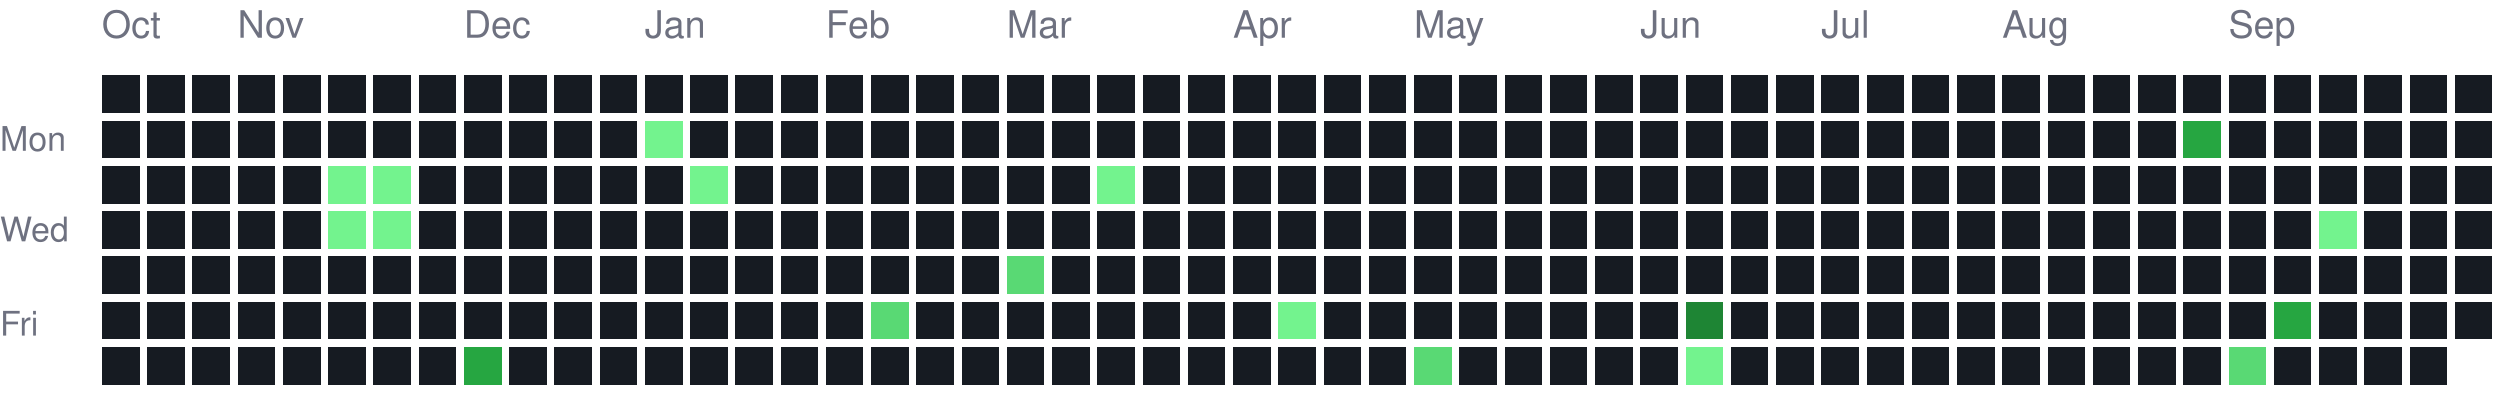
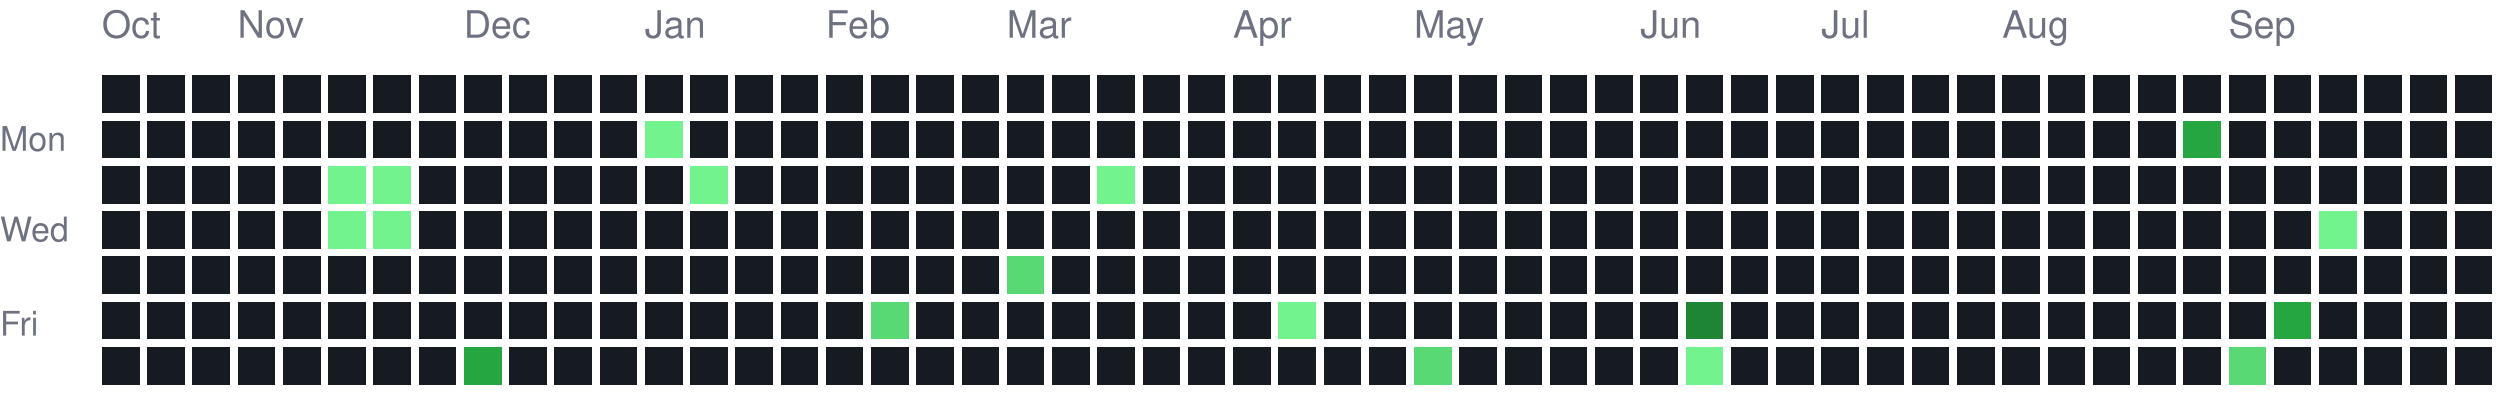
<svg xmlns="http://www.w3.org/2000/svg" version="1.1" width="663" height="104">
  <rect style="fill:#161b22;shape-rendering:crispedges;" data-score="0" data-date="2025-10-12" x="27" y="20" width="10" height="10" />
  <rect style="fill:#161b22;shape-rendering:crispedges;" data-score="0" data-date="2025-10-19" x="39" y="20" width="10" height="10" />
  <rect style="fill:#161b22;shape-rendering:crispedges;" data-score="0" data-date="2025-10-26" x="51" y="20" width="10" height="10" />
  <rect style="fill:#161b22;shape-rendering:crispedges;" data-score="0" data-date="2025-11-02" x="63" y="20" width="10" height="10" />
  <rect style="fill:#161b22;shape-rendering:crispedges;" data-score="0" data-date="2025-11-09" x="75" y="20" width="10" height="10" />
  <rect style="fill:#161b22;shape-rendering:crispedges;" data-score="0" data-date="2025-11-16" x="87" y="20" width="10" height="10" />
  <rect style="fill:#161b22;shape-rendering:crispedges;" data-score="0" data-date="2025-11-23" x="99" y="20" width="10" height="10" />
  <rect style="fill:#161b22;shape-rendering:crispedges;" data-score="0" data-date="2025-11-30" x="111" y="20" width="10" height="10" />
  <rect style="fill:#161b22;shape-rendering:crispedges;" data-score="0" data-date="2025-12-07" x="123" y="20" width="10" height="10" />
  <rect style="fill:#161b22;shape-rendering:crispedges;" data-score="0" data-date="2025-12-14" x="135" y="20" width="10" height="10" />
  <rect style="fill:#161b22;shape-rendering:crispedges;" data-score="0" data-date="2025-12-21" x="147" y="20" width="10" height="10" />
  <rect style="fill:#161b22;shape-rendering:crispedges;" data-score="0" data-date="2025-12-28" x="159" y="20" width="10" height="10" />
  <rect style="fill:#161b22;shape-rendering:crispedges;" data-score="0" data-date="2026-01-04" x="171" y="20" width="10" height="10" />
  <rect style="fill:#161b22;shape-rendering:crispedges;" data-score="0" data-date="2026-01-11" x="183" y="20" width="10" height="10" />
  <rect style="fill:#161b22;shape-rendering:crispedges;" data-score="0" data-date="2026-01-18" x="195" y="20" width="10" height="10" />
  <rect style="fill:#161b22;shape-rendering:crispedges;" data-score="0" data-date="2026-01-25" x="207" y="20" width="10" height="10" />
  <rect style="fill:#161b22;shape-rendering:crispedges;" data-score="0" data-date="2026-02-01" x="219" y="20" width="10" height="10" />
  <rect style="fill:#161b22;shape-rendering:crispedges;" data-score="0" data-date="2026-02-08" x="231" y="20" width="10" height="10" />
  <rect style="fill:#161b22;shape-rendering:crispedges;" data-score="0" data-date="2026-02-15" x="243" y="20" width="10" height="10" />
  <rect style="fill:#161b22;shape-rendering:crispedges;" data-score="0" data-date="2026-02-22" x="255" y="20" width="10" height="10" />
  <rect style="fill:#161b22;shape-rendering:crispedges;" data-score="0" data-date="2026-03-01" x="267" y="20" width="10" height="10" />
  <rect style="fill:#161b22;shape-rendering:crispedges;" data-score="0" data-date="2026-03-08" x="279" y="20" width="10" height="10" />
  <rect style="fill:#161b22;shape-rendering:crispedges;" data-score="0" data-date="2026-03-15" x="291" y="20" width="10" height="10" />
  <rect style="fill:#161b22;shape-rendering:crispedges;" data-score="0" data-date="2026-03-22" x="303" y="20" width="10" height="10" />
  <rect style="fill:#161b22;shape-rendering:crispedges;" data-score="0" data-date="2026-03-29" x="315" y="20" width="10" height="10" />
  <rect style="fill:#161b22;shape-rendering:crispedges;" data-score="0" data-date="2026-04-05" x="327" y="20" width="10" height="10" />
  <rect style="fill:#161b22;shape-rendering:crispedges;" data-score="0" data-date="2026-04-12" x="339" y="20" width="10" height="10" />
  <rect style="fill:#161b22;shape-rendering:crispedges;" data-score="0" data-date="2026-04-19" x="351" y="20" width="10" height="10" />
  <rect style="fill:#161b22;shape-rendering:crispedges;" data-score="0" data-date="2026-04-26" x="363" y="20" width="10" height="10" />
  <rect style="fill:#161b22;shape-rendering:crispedges;" data-score="0" data-date="2026-05-03" x="375" y="20" width="10" height="10" />
  <rect style="fill:#161b22;shape-rendering:crispedges;" data-score="0" data-date="2026-05-10" x="387" y="20" width="10" height="10" />
  <rect style="fill:#161b22;shape-rendering:crispedges;" data-score="0" data-date="2026-05-17" x="399" y="20" width="10" height="10" />
  <rect style="fill:#161b22;shape-rendering:crispedges;" data-score="0" data-date="2026-05-24" x="411" y="20" width="10" height="10" />
  <rect style="fill:#161b22;shape-rendering:crispedges;" data-score="0" data-date="2026-05-31" x="423" y="20" width="10" height="10" />
  <rect style="fill:#161b22;shape-rendering:crispedges;" data-score="0" data-date="2026-06-07" x="435" y="20" width="10" height="10" />
  <rect style="fill:#161b22;shape-rendering:crispedges;" data-score="0" data-date="2026-06-14" x="447" y="20" width="10" height="10" />
  <rect style="fill:#161b22;shape-rendering:crispedges;" data-score="0" data-date="2026-06-21" x="459" y="20" width="10" height="10" />
  <rect style="fill:#161b22;shape-rendering:crispedges;" data-score="0" data-date="2026-06-28" x="471" y="20" width="10" height="10" />
  <rect style="fill:#161b22;shape-rendering:crispedges;" data-score="0" data-date="2026-07-05" x="483" y="20" width="10" height="10" />
  <rect style="fill:#161b22;shape-rendering:crispedges;" data-score="0" data-date="2026-07-12" x="495" y="20" width="10" height="10" />
  <rect style="fill:#161b22;shape-rendering:crispedges;" data-score="0" data-date="2026-07-19" x="507" y="20" width="10" height="10" />
  <rect style="fill:#161b22;shape-rendering:crispedges;" data-score="0" data-date="2026-07-26" x="519" y="20" width="10" height="10" />
  <rect style="fill:#161b22;shape-rendering:crispedges;" data-score="0" data-date="2026-08-02" x="531" y="20" width="10" height="10" />
  <rect style="fill:#161b22;shape-rendering:crispedges;" data-score="0" data-date="2026-08-09" x="543" y="20" width="10" height="10" />
  <rect style="fill:#161b22;shape-rendering:crispedges;" data-score="0" data-date="2026-08-16" x="555" y="20" width="10" height="10" />
  <rect style="fill:#161b22;shape-rendering:crispedges;" data-score="0" data-date="2026-08-23" x="567" y="20" width="10" height="10" />
  <rect style="fill:#161b22;shape-rendering:crispedges;" data-score="0" data-date="2026-08-30" x="579" y="20" width="10" height="10" />
  <rect style="fill:#161b22;shape-rendering:crispedges;" data-score="0" data-date="2026-09-06" x="591" y="20" width="10" height="10" />
  <rect style="fill:#161b22;shape-rendering:crispedges;" data-score="0" data-date="2026-09-13" x="603" y="20" width="10" height="10" />
  <rect style="fill:#161b22;shape-rendering:crispedges;" data-score="0" data-date="2026-09-20" x="615" y="20" width="10" height="10" />
  <rect style="fill:#161b22;shape-rendering:crispedges;" data-score="0" data-date="2026-09-27" x="627" y="20" width="10" height="10" />
  <rect style="fill:#161b22;shape-rendering:crispedges;" data-score="0" data-date="2026-10-04" x="639" y="20" width="10" height="10" />
  <rect style="fill:#161b22;shape-rendering:crispedges;" data-score="0" data-date="2026-10-11" x="651" y="20" width="10" height="10" />
  <rect style="fill:#161b22;shape-rendering:crispedges;" data-score="0" data-date="2025-10-13" x="27" y="32" width="10" height="10" />
  <rect style="fill:#161b22;shape-rendering:crispedges;" data-score="0" data-date="2025-10-20" x="39" y="32" width="10" height="10" />
  <rect style="fill:#161b22;shape-rendering:crispedges;" data-score="0" data-date="2025-10-27" x="51" y="32" width="10" height="10" />
  <rect style="fill:#161b22;shape-rendering:crispedges;" data-score="0" data-date="2025-11-03" x="63" y="32" width="10" height="10" />
  <rect style="fill:#161b22;shape-rendering:crispedges;" data-score="0" data-date="2025-11-10" x="75" y="32" width="10" height="10" />
  <rect style="fill:#161b22;shape-rendering:crispedges;" data-score="0" data-date="2025-11-17" x="87" y="32" width="10" height="10" />
  <rect style="fill:#161b22;shape-rendering:crispedges;" data-score="0" data-date="2025-11-24" x="99" y="32" width="10" height="10" />
  <rect style="fill:#161b22;shape-rendering:crispedges;" data-score="0" data-date="2025-12-01" x="111" y="32" width="10" height="10" />
  <rect style="fill:#161b22;shape-rendering:crispedges;" data-score="0" data-date="2025-12-08" x="123" y="32" width="10" height="10" />
  <rect style="fill:#161b22;shape-rendering:crispedges;" data-score="0" data-date="2025-12-15" x="135" y="32" width="10" height="10" />
  <rect style="fill:#161b22;shape-rendering:crispedges;" data-score="0" data-date="2025-12-22" x="147" y="32" width="10" height="10" />
  <rect style="fill:#161b22;shape-rendering:crispedges;" data-score="0" data-date="2025-12-29" x="159" y="32" width="10" height="10" />
  <rect style="fill:#73f38e;shape-rendering:crispedges;" data-score="1" data-date="2026-01-05" x="171" y="32" width="10" height="10" />
  <rect style="fill:#161b22;shape-rendering:crispedges;" data-score="0" data-date="2026-01-12" x="183" y="32" width="10" height="10" />
  <rect style="fill:#161b22;shape-rendering:crispedges;" data-score="0" data-date="2026-01-19" x="195" y="32" width="10" height="10" />
  <rect style="fill:#161b22;shape-rendering:crispedges;" data-score="0" data-date="2026-01-26" x="207" y="32" width="10" height="10" />
  <rect style="fill:#161b22;shape-rendering:crispedges;" data-score="0" data-date="2026-02-02" x="219" y="32" width="10" height="10" />
  <rect style="fill:#161b22;shape-rendering:crispedges;" data-score="0" data-date="2026-02-09" x="231" y="32" width="10" height="10" />
  <rect style="fill:#161b22;shape-rendering:crispedges;" data-score="0" data-date="2026-02-16" x="243" y="32" width="10" height="10" />
  <rect style="fill:#161b22;shape-rendering:crispedges;" data-score="0" data-date="2026-02-23" x="255" y="32" width="10" height="10" />
  <rect style="fill:#161b22;shape-rendering:crispedges;" data-score="0" data-date="2026-03-02" x="267" y="32" width="10" height="10" />
  <rect style="fill:#161b22;shape-rendering:crispedges;" data-score="0" data-date="2026-03-09" x="279" y="32" width="10" height="10" />
  <rect style="fill:#161b22;shape-rendering:crispedges;" data-score="0" data-date="2026-03-16" x="291" y="32" width="10" height="10" />
  <rect style="fill:#161b22;shape-rendering:crispedges;" data-score="0" data-date="2026-03-23" x="303" y="32" width="10" height="10" />
  <rect style="fill:#161b22;shape-rendering:crispedges;" data-score="0" data-date="2026-03-30" x="315" y="32" width="10" height="10" />
  <rect style="fill:#161b22;shape-rendering:crispedges;" data-score="0" data-date="2026-04-06" x="327" y="32" width="10" height="10" />
  <rect style="fill:#161b22;shape-rendering:crispedges;" data-score="0" data-date="2026-04-13" x="339" y="32" width="10" height="10" />
  <rect style="fill:#161b22;shape-rendering:crispedges;" data-score="0" data-date="2026-04-20" x="351" y="32" width="10" height="10" />
  <rect style="fill:#161b22;shape-rendering:crispedges;" data-score="0" data-date="2026-04-27" x="363" y="32" width="10" height="10" />
  <rect style="fill:#161b22;shape-rendering:crispedges;" data-score="0" data-date="2026-05-04" x="375" y="32" width="10" height="10" />
  <rect style="fill:#161b22;shape-rendering:crispedges;" data-score="0" data-date="2026-05-11" x="387" y="32" width="10" height="10" />
  <rect style="fill:#161b22;shape-rendering:crispedges;" data-score="0" data-date="2026-05-18" x="399" y="32" width="10" height="10" />
  <rect style="fill:#161b22;shape-rendering:crispedges;" data-score="0" data-date="2026-05-25" x="411" y="32" width="10" height="10" />
  <rect style="fill:#161b22;shape-rendering:crispedges;" data-score="0" data-date="2026-06-01" x="423" y="32" width="10" height="10" />
  <rect style="fill:#161b22;shape-rendering:crispedges;" data-score="0" data-date="2026-06-08" x="435" y="32" width="10" height="10" />
  <rect style="fill:#161b22;shape-rendering:crispedges;" data-score="0" data-date="2026-06-15" x="447" y="32" width="10" height="10" />
  <rect style="fill:#161b22;shape-rendering:crispedges;" data-score="0" data-date="2026-06-22" x="459" y="32" width="10" height="10" />
  <rect style="fill:#161b22;shape-rendering:crispedges;" data-score="0" data-date="2026-06-29" x="471" y="32" width="10" height="10" />
  <rect style="fill:#161b22;shape-rendering:crispedges;" data-score="0" data-date="2026-07-06" x="483" y="32" width="10" height="10" />
  <rect style="fill:#161b22;shape-rendering:crispedges;" data-score="0" data-date="2026-07-13" x="495" y="32" width="10" height="10" />
  <rect style="fill:#161b22;shape-rendering:crispedges;" data-score="0" data-date="2026-07-20" x="507" y="32" width="10" height="10" />
  <rect style="fill:#161b22;shape-rendering:crispedges;" data-score="0" data-date="2026-07-27" x="519" y="32" width="10" height="10" />
  <rect style="fill:#161b22;shape-rendering:crispedges;" data-score="0" data-date="2026-08-03" x="531" y="32" width="10" height="10" />
  <rect style="fill:#161b22;shape-rendering:crispedges;" data-score="0" data-date="2026-08-10" x="543" y="32" width="10" height="10" />
  <rect style="fill:#161b22;shape-rendering:crispedges;" data-score="0" data-date="2026-08-17" x="555" y="32" width="10" height="10" />
  <rect style="fill:#161b22;shape-rendering:crispedges;" data-score="0" data-date="2026-08-24" x="567" y="32" width="10" height="10" />
  <rect style="fill:#26a641;shape-rendering:crispedges;" data-score="3" data-date="2026-08-31" x="579" y="32" width="10" height="10" />
  <rect style="fill:#161b22;shape-rendering:crispedges;" data-score="0" data-date="2026-09-07" x="591" y="32" width="10" height="10" />
  <rect style="fill:#161b22;shape-rendering:crispedges;" data-score="0" data-date="2026-09-14" x="603" y="32" width="10" height="10" />
  <rect style="fill:#161b22;shape-rendering:crispedges;" data-score="0" data-date="2026-09-21" x="615" y="32" width="10" height="10" />
  <rect style="fill:#161b22;shape-rendering:crispedges;" data-score="0" data-date="2026-09-28" x="627" y="32" width="10" height="10" />
  <rect style="fill:#161b22;shape-rendering:crispedges;" data-score="0" data-date="2026-10-05" x="639" y="32" width="10" height="10" />
  <rect style="fill:#161b22;shape-rendering:crispedges;" data-score="0" data-date="2026-10-12" x="651" y="32" width="10" height="10" />
  <rect style="fill:#161b22;shape-rendering:crispedges;" data-score="0" data-date="2025-10-14" x="27" y="44" width="10" height="10" />
  <rect style="fill:#161b22;shape-rendering:crispedges;" data-score="0" data-date="2025-10-21" x="39" y="44" width="10" height="10" />
  <rect style="fill:#161b22;shape-rendering:crispedges;" data-score="0" data-date="2025-10-28" x="51" y="44" width="10" height="10" />
  <rect style="fill:#161b22;shape-rendering:crispedges;" data-score="0" data-date="2025-11-04" x="63" y="44" width="10" height="10" />
  <rect style="fill:#161b22;shape-rendering:crispedges;" data-score="0" data-date="2025-11-11" x="75" y="44" width="10" height="10" />
  <rect style="fill:#73f38e;shape-rendering:crispedges;" data-score="1" data-date="2025-11-18" x="87" y="44" width="10" height="10" />
  <rect style="fill:#73f38e;shape-rendering:crispedges;" data-score="1" data-date="2025-11-25" x="99" y="44" width="10" height="10" />
  <rect style="fill:#161b22;shape-rendering:crispedges;" data-score="0" data-date="2025-12-02" x="111" y="44" width="10" height="10" />
  <rect style="fill:#161b22;shape-rendering:crispedges;" data-score="0" data-date="2025-12-09" x="123" y="44" width="10" height="10" />
  <rect style="fill:#161b22;shape-rendering:crispedges;" data-score="0" data-date="2025-12-16" x="135" y="44" width="10" height="10" />
  <rect style="fill:#161b22;shape-rendering:crispedges;" data-score="0" data-date="2025-12-23" x="147" y="44" width="10" height="10" />
  <rect style="fill:#161b22;shape-rendering:crispedges;" data-score="0" data-date="2025-12-30" x="159" y="44" width="10" height="10" />
  <rect style="fill:#161b22;shape-rendering:crispedges;" data-score="0" data-date="2026-01-06" x="171" y="44" width="10" height="10" />
  <rect style="fill:#73f38e;shape-rendering:crispedges;" data-score="1" data-date="2026-01-13" x="183" y="44" width="10" height="10" />
  <rect style="fill:#161b22;shape-rendering:crispedges;" data-score="0" data-date="2026-01-20" x="195" y="44" width="10" height="10" />
  <rect style="fill:#161b22;shape-rendering:crispedges;" data-score="0" data-date="2026-01-27" x="207" y="44" width="10" height="10" />
  <rect style="fill:#161b22;shape-rendering:crispedges;" data-score="0" data-date="2026-02-03" x="219" y="44" width="10" height="10" />
  <rect style="fill:#161b22;shape-rendering:crispedges;" data-score="0" data-date="2026-02-10" x="231" y="44" width="10" height="10" />
  <rect style="fill:#161b22;shape-rendering:crispedges;" data-score="0" data-date="2026-02-17" x="243" y="44" width="10" height="10" />
  <rect style="fill:#161b22;shape-rendering:crispedges;" data-score="0" data-date="2026-02-24" x="255" y="44" width="10" height="10" />
  <rect style="fill:#161b22;shape-rendering:crispedges;" data-score="0" data-date="2026-03-03" x="267" y="44" width="10" height="10" />
  <rect style="fill:#161b22;shape-rendering:crispedges;" data-score="0" data-date="2026-03-10" x="279" y="44" width="10" height="10" />
  <rect style="fill:#73f38e;shape-rendering:crispedges;" data-score="1" data-date="2026-03-17" x="291" y="44" width="10" height="10" />
  <rect style="fill:#161b22;shape-rendering:crispedges;" data-score="0" data-date="2026-03-24" x="303" y="44" width="10" height="10" />
  <rect style="fill:#161b22;shape-rendering:crispedges;" data-score="0" data-date="2026-03-31" x="315" y="44" width="10" height="10" />
  <rect style="fill:#161b22;shape-rendering:crispedges;" data-score="0" data-date="2026-04-07" x="327" y="44" width="10" height="10" />
  <rect style="fill:#161b22;shape-rendering:crispedges;" data-score="0" data-date="2026-04-14" x="339" y="44" width="10" height="10" />
  <rect style="fill:#161b22;shape-rendering:crispedges;" data-score="0" data-date="2026-04-21" x="351" y="44" width="10" height="10" />
  <rect style="fill:#161b22;shape-rendering:crispedges;" data-score="0" data-date="2026-04-28" x="363" y="44" width="10" height="10" />
  <rect style="fill:#161b22;shape-rendering:crispedges;" data-score="0" data-date="2026-05-05" x="375" y="44" width="10" height="10" />
  <rect style="fill:#161b22;shape-rendering:crispedges;" data-score="0" data-date="2026-05-12" x="387" y="44" width="10" height="10" />
  <rect style="fill:#161b22;shape-rendering:crispedges;" data-score="0" data-date="2026-05-19" x="399" y="44" width="10" height="10" />
  <rect style="fill:#161b22;shape-rendering:crispedges;" data-score="0" data-date="2026-05-26" x="411" y="44" width="10" height="10" />
  <rect style="fill:#161b22;shape-rendering:crispedges;" data-score="0" data-date="2026-06-02" x="423" y="44" width="10" height="10" />
  <rect style="fill:#161b22;shape-rendering:crispedges;" data-score="0" data-date="2026-06-09" x="435" y="44" width="10" height="10" />
  <rect style="fill:#161b22;shape-rendering:crispedges;" data-score="0" data-date="2026-06-16" x="447" y="44" width="10" height="10" />
  <rect style="fill:#161b22;shape-rendering:crispedges;" data-score="0" data-date="2026-06-23" x="459" y="44" width="10" height="10" />
  <rect style="fill:#161b22;shape-rendering:crispedges;" data-score="0" data-date="2026-06-30" x="471" y="44" width="10" height="10" />
  <rect style="fill:#161b22;shape-rendering:crispedges;" data-score="0" data-date="2026-07-07" x="483" y="44" width="10" height="10" />
  <rect style="fill:#161b22;shape-rendering:crispedges;" data-score="0" data-date="2026-07-14" x="495" y="44" width="10" height="10" />
  <rect style="fill:#161b22;shape-rendering:crispedges;" data-score="0" data-date="2026-07-21" x="507" y="44" width="10" height="10" />
  <rect style="fill:#161b22;shape-rendering:crispedges;" data-score="0" data-date="2026-07-28" x="519" y="44" width="10" height="10" />
  <rect style="fill:#161b22;shape-rendering:crispedges;" data-score="0" data-date="2026-08-04" x="531" y="44" width="10" height="10" />
  <rect style="fill:#161b22;shape-rendering:crispedges;" data-score="0" data-date="2026-08-11" x="543" y="44" width="10" height="10" />
  <rect style="fill:#161b22;shape-rendering:crispedges;" data-score="0" data-date="2026-08-18" x="555" y="44" width="10" height="10" />
  <rect style="fill:#161b22;shape-rendering:crispedges;" data-score="0" data-date="2026-08-25" x="567" y="44" width="10" height="10" />
  <rect style="fill:#161b22;shape-rendering:crispedges;" data-score="0" data-date="2026-09-01" x="579" y="44" width="10" height="10" />
  <rect style="fill:#161b22;shape-rendering:crispedges;" data-score="0" data-date="2026-09-08" x="591" y="44" width="10" height="10" />
  <rect style="fill:#161b22;shape-rendering:crispedges;" data-score="0" data-date="2026-09-15" x="603" y="44" width="10" height="10" />
  <rect style="fill:#161b22;shape-rendering:crispedges;" data-score="0" data-date="2026-09-22" x="615" y="44" width="10" height="10" />
  <rect style="fill:#161b22;shape-rendering:crispedges;" data-score="0" data-date="2026-09-29" x="627" y="44" width="10" height="10" />
  <rect style="fill:#161b22;shape-rendering:crispedges;" data-score="0" data-date="2026-10-06" x="639" y="44" width="10" height="10" />
  <rect style="fill:#161b22;shape-rendering:crispedges;" data-score="0" data-date="2026-10-13" x="651" y="44" width="10" height="10" />
  <rect style="fill:#161b22;shape-rendering:crispedges;" data-score="0" data-date="2025-10-15" x="27" y="56" width="10" height="10" />
  <rect style="fill:#161b22;shape-rendering:crispedges;" data-score="0" data-date="2025-10-22" x="39" y="56" width="10" height="10" />
  <rect style="fill:#161b22;shape-rendering:crispedges;" data-score="0" data-date="2025-10-29" x="51" y="56" width="10" height="10" />
  <rect style="fill:#161b22;shape-rendering:crispedges;" data-score="0" data-date="2025-11-05" x="63" y="56" width="10" height="10" />
  <rect style="fill:#161b22;shape-rendering:crispedges;" data-score="0" data-date="2025-11-12" x="75" y="56" width="10" height="10" />
  <rect style="fill:#73f38e;shape-rendering:crispedges;" data-score="1" data-date="2025-11-19" x="87" y="56" width="10" height="10" />
  <rect style="fill:#73f38e;shape-rendering:crispedges;" data-score="1" data-date="2025-11-26" x="99" y="56" width="10" height="10" />
  <rect style="fill:#161b22;shape-rendering:crispedges;" data-score="0" data-date="2025-12-03" x="111" y="56" width="10" height="10" />
  <rect style="fill:#161b22;shape-rendering:crispedges;" data-score="0" data-date="2025-12-10" x="123" y="56" width="10" height="10" />
  <rect style="fill:#161b22;shape-rendering:crispedges;" data-score="0" data-date="2025-12-17" x="135" y="56" width="10" height="10" />
  <rect style="fill:#161b22;shape-rendering:crispedges;" data-score="0" data-date="2025-12-24" x="147" y="56" width="10" height="10" />
  <rect style="fill:#161b22;shape-rendering:crispedges;" data-score="0" data-date="2025-12-31" x="159" y="56" width="10" height="10" />
  <rect style="fill:#161b22;shape-rendering:crispedges;" data-score="0" data-date="2026-01-07" x="171" y="56" width="10" height="10" />
  <rect style="fill:#161b22;shape-rendering:crispedges;" data-score="0" data-date="2026-01-14" x="183" y="56" width="10" height="10" />
  <rect style="fill:#161b22;shape-rendering:crispedges;" data-score="0" data-date="2026-01-21" x="195" y="56" width="10" height="10" />
  <rect style="fill:#161b22;shape-rendering:crispedges;" data-score="0" data-date="2026-01-28" x="207" y="56" width="10" height="10" />
  <rect style="fill:#161b22;shape-rendering:crispedges;" data-score="0" data-date="2026-02-04" x="219" y="56" width="10" height="10" />
  <rect style="fill:#161b22;shape-rendering:crispedges;" data-score="0" data-date="2026-02-11" x="231" y="56" width="10" height="10" />
  <rect style="fill:#161b22;shape-rendering:crispedges;" data-score="0" data-date="2026-02-18" x="243" y="56" width="10" height="10" />
  <rect style="fill:#161b22;shape-rendering:crispedges;" data-score="0" data-date="2026-02-25" x="255" y="56" width="10" height="10" />
  <rect style="fill:#161b22;shape-rendering:crispedges;" data-score="0" data-date="2026-03-04" x="267" y="56" width="10" height="10" />
  <rect style="fill:#161b22;shape-rendering:crispedges;" data-score="0" data-date="2026-03-11" x="279" y="56" width="10" height="10" />
  <rect style="fill:#161b22;shape-rendering:crispedges;" data-score="0" data-date="2026-03-18" x="291" y="56" width="10" height="10" />
  <rect style="fill:#161b22;shape-rendering:crispedges;" data-score="0" data-date="2026-03-25" x="303" y="56" width="10" height="10" />
  <rect style="fill:#161b22;shape-rendering:crispedges;" data-score="0" data-date="2026-04-01" x="315" y="56" width="10" height="10" />
  <rect style="fill:#161b22;shape-rendering:crispedges;" data-score="0" data-date="2026-04-08" x="327" y="56" width="10" height="10" />
  <rect style="fill:#161b22;shape-rendering:crispedges;" data-score="0" data-date="2026-04-15" x="339" y="56" width="10" height="10" />
  <rect style="fill:#161b22;shape-rendering:crispedges;" data-score="0" data-date="2026-04-22" x="351" y="56" width="10" height="10" />
  <rect style="fill:#161b22;shape-rendering:crispedges;" data-score="0" data-date="2026-04-29" x="363" y="56" width="10" height="10" />
  <rect style="fill:#161b22;shape-rendering:crispedges;" data-score="0" data-date="2026-05-06" x="375" y="56" width="10" height="10" />
  <rect style="fill:#161b22;shape-rendering:crispedges;" data-score="0" data-date="2026-05-13" x="387" y="56" width="10" height="10" />
  <rect style="fill:#161b22;shape-rendering:crispedges;" data-score="0" data-date="2026-05-20" x="399" y="56" width="10" height="10" />
  <rect style="fill:#161b22;shape-rendering:crispedges;" data-score="0" data-date="2026-05-27" x="411" y="56" width="10" height="10" />
  <rect style="fill:#161b22;shape-rendering:crispedges;" data-score="0" data-date="2026-06-03" x="423" y="56" width="10" height="10" />
  <rect style="fill:#161b22;shape-rendering:crispedges;" data-score="0" data-date="2026-06-10" x="435" y="56" width="10" height="10" />
  <rect style="fill:#161b22;shape-rendering:crispedges;" data-score="0" data-date="2026-06-17" x="447" y="56" width="10" height="10" />
  <rect style="fill:#161b22;shape-rendering:crispedges;" data-score="0" data-date="2026-06-24" x="459" y="56" width="10" height="10" />
  <rect style="fill:#161b22;shape-rendering:crispedges;" data-score="0" data-date="2026-07-01" x="471" y="56" width="10" height="10" />
  <rect style="fill:#161b22;shape-rendering:crispedges;" data-score="0" data-date="2026-07-08" x="483" y="56" width="10" height="10" />
  <rect style="fill:#161b22;shape-rendering:crispedges;" data-score="0" data-date="2026-07-15" x="495" y="56" width="10" height="10" />
  <rect style="fill:#161b22;shape-rendering:crispedges;" data-score="0" data-date="2026-07-22" x="507" y="56" width="10" height="10" />
  <rect style="fill:#161b22;shape-rendering:crispedges;" data-score="0" data-date="2026-07-29" x="519" y="56" width="10" height="10" />
  <rect style="fill:#161b22;shape-rendering:crispedges;" data-score="0" data-date="2026-08-05" x="531" y="56" width="10" height="10" />
  <rect style="fill:#161b22;shape-rendering:crispedges;" data-score="0" data-date="2026-08-12" x="543" y="56" width="10" height="10" />
  <rect style="fill:#161b22;shape-rendering:crispedges;" data-score="0" data-date="2026-08-19" x="555" y="56" width="10" height="10" />
  <rect style="fill:#161b22;shape-rendering:crispedges;" data-score="0" data-date="2026-08-26" x="567" y="56" width="10" height="10" />
  <rect style="fill:#161b22;shape-rendering:crispedges;" data-score="0" data-date="2026-09-02" x="579" y="56" width="10" height="10" />
  <rect style="fill:#161b22;shape-rendering:crispedges;" data-score="0" data-date="2026-09-09" x="591" y="56" width="10" height="10" />
  <rect style="fill:#161b22;shape-rendering:crispedges;" data-score="0" data-date="2026-09-16" x="603" y="56" width="10" height="10" />
  <rect style="fill:#73f38e;shape-rendering:crispedges;" data-score="1" data-date="2026-09-23" x="615" y="56" width="10" height="10" />
  <rect style="fill:#161b22;shape-rendering:crispedges;" data-score="0" data-date="2026-09-30" x="627" y="56" width="10" height="10" />
  <rect style="fill:#161b22;shape-rendering:crispedges;" data-score="0" data-date="2026-10-07" x="639" y="56" width="10" height="10" />
  <rect style="fill:#161b22;shape-rendering:crispedges;" data-score="0" data-date="2026-10-14" x="651" y="56" width="10" height="10" />
  <rect style="fill:#161b22;shape-rendering:crispedges;" data-score="0" data-date="2025-10-16" x="27" y="68" width="10" height="10" />
  <rect style="fill:#161b22;shape-rendering:crispedges;" data-score="0" data-date="2025-10-23" x="39" y="68" width="10" height="10" />
  <rect style="fill:#161b22;shape-rendering:crispedges;" data-score="0" data-date="2025-10-30" x="51" y="68" width="10" height="10" />
  <rect style="fill:#161b22;shape-rendering:crispedges;" data-score="0" data-date="2025-11-06" x="63" y="68" width="10" height="10" />
  <rect style="fill:#161b22;shape-rendering:crispedges;" data-score="0" data-date="2025-11-13" x="75" y="68" width="10" height="10" />
  <rect style="fill:#161b22;shape-rendering:crispedges;" data-score="0" data-date="2025-11-20" x="87" y="68" width="10" height="10" />
  <rect style="fill:#161b22;shape-rendering:crispedges;" data-score="0" data-date="2025-11-27" x="99" y="68" width="10" height="10" />
  <rect style="fill:#161b22;shape-rendering:crispedges;" data-score="0" data-date="2025-12-04" x="111" y="68" width="10" height="10" />
  <rect style="fill:#161b22;shape-rendering:crispedges;" data-score="0" data-date="2025-12-11" x="123" y="68" width="10" height="10" />
  <rect style="fill:#161b22;shape-rendering:crispedges;" data-score="0" data-date="2025-12-18" x="135" y="68" width="10" height="10" />
  <rect style="fill:#161b22;shape-rendering:crispedges;" data-score="0" data-date="2025-12-25" x="147" y="68" width="10" height="10" />
  <rect style="fill:#161b22;shape-rendering:crispedges;" data-score="0" data-date="2026-01-01" x="159" y="68" width="10" height="10" />
  <rect style="fill:#161b22;shape-rendering:crispedges;" data-score="0" data-date="2026-01-08" x="171" y="68" width="10" height="10" />
  <rect style="fill:#161b22;shape-rendering:crispedges;" data-score="0" data-date="2026-01-15" x="183" y="68" width="10" height="10" />
  <rect style="fill:#161b22;shape-rendering:crispedges;" data-score="0" data-date="2026-01-22" x="195" y="68" width="10" height="10" />
  <rect style="fill:#161b22;shape-rendering:crispedges;" data-score="0" data-date="2026-01-29" x="207" y="68" width="10" height="10" />
  <rect style="fill:#161b22;shape-rendering:crispedges;" data-score="0" data-date="2026-02-05" x="219" y="68" width="10" height="10" />
  <rect style="fill:#161b22;shape-rendering:crispedges;" data-score="0" data-date="2026-02-12" x="231" y="68" width="10" height="10" />
  <rect style="fill:#161b22;shape-rendering:crispedges;" data-score="0" data-date="2026-02-19" x="243" y="68" width="10" height="10" />
  <rect style="fill:#161b22;shape-rendering:crispedges;" data-score="0" data-date="2026-02-26" x="255" y="68" width="10" height="10" />
  <rect style="fill:#59d974;shape-rendering:crispedges;" data-score="2" data-date="2026-03-05" x="267" y="68" width="10" height="10" />
  <rect style="fill:#161b22;shape-rendering:crispedges;" data-score="0" data-date="2026-03-12" x="279" y="68" width="10" height="10" />
  <rect style="fill:#161b22;shape-rendering:crispedges;" data-score="0" data-date="2026-03-19" x="291" y="68" width="10" height="10" />
  <rect style="fill:#161b22;shape-rendering:crispedges;" data-score="0" data-date="2026-03-26" x="303" y="68" width="10" height="10" />
  <rect style="fill:#161b22;shape-rendering:crispedges;" data-score="0" data-date="2026-04-02" x="315" y="68" width="10" height="10" />
  <rect style="fill:#161b22;shape-rendering:crispedges;" data-score="0" data-date="2026-04-09" x="327" y="68" width="10" height="10" />
  <rect style="fill:#161b22;shape-rendering:crispedges;" data-score="0" data-date="2026-04-16" x="339" y="68" width="10" height="10" />
  <rect style="fill:#161b22;shape-rendering:crispedges;" data-score="0" data-date="2026-04-23" x="351" y="68" width="10" height="10" />
  <rect style="fill:#161b22;shape-rendering:crispedges;" data-score="0" data-date="2026-04-30" x="363" y="68" width="10" height="10" />
  <rect style="fill:#161b22;shape-rendering:crispedges;" data-score="0" data-date="2026-05-07" x="375" y="68" width="10" height="10" />
  <rect style="fill:#161b22;shape-rendering:crispedges;" data-score="0" data-date="2026-05-14" x="387" y="68" width="10" height="10" />
  <rect style="fill:#161b22;shape-rendering:crispedges;" data-score="0" data-date="2026-05-21" x="399" y="68" width="10" height="10" />
  <rect style="fill:#161b22;shape-rendering:crispedges;" data-score="0" data-date="2026-05-28" x="411" y="68" width="10" height="10" />
  <rect style="fill:#161b22;shape-rendering:crispedges;" data-score="0" data-date="2026-06-04" x="423" y="68" width="10" height="10" />
  <rect style="fill:#161b22;shape-rendering:crispedges;" data-score="0" data-date="2026-06-11" x="435" y="68" width="10" height="10" />
  <rect style="fill:#161b22;shape-rendering:crispedges;" data-score="0" data-date="2026-06-18" x="447" y="68" width="10" height="10" />
  <rect style="fill:#161b22;shape-rendering:crispedges;" data-score="0" data-date="2026-06-25" x="459" y="68" width="10" height="10" />
  <rect style="fill:#161b22;shape-rendering:crispedges;" data-score="0" data-date="2026-07-02" x="471" y="68" width="10" height="10" />
  <rect style="fill:#161b22;shape-rendering:crispedges;" data-score="0" data-date="2026-07-09" x="483" y="68" width="10" height="10" />
  <rect style="fill:#161b22;shape-rendering:crispedges;" data-score="0" data-date="2026-07-16" x="495" y="68" width="10" height="10" />
  <rect style="fill:#161b22;shape-rendering:crispedges;" data-score="0" data-date="2026-07-23" x="507" y="68" width="10" height="10" />
  <rect style="fill:#161b22;shape-rendering:crispedges;" data-score="0" data-date="2026-07-30" x="519" y="68" width="10" height="10" />
  <rect style="fill:#161b22;shape-rendering:crispedges;" data-score="0" data-date="2026-08-06" x="531" y="68" width="10" height="10" />
  <rect style="fill:#161b22;shape-rendering:crispedges;" data-score="0" data-date="2026-08-13" x="543" y="68" width="10" height="10" />
  <rect style="fill:#161b22;shape-rendering:crispedges;" data-score="0" data-date="2026-08-20" x="555" y="68" width="10" height="10" />
  <rect style="fill:#161b22;shape-rendering:crispedges;" data-score="0" data-date="2026-08-27" x="567" y="68" width="10" height="10" />
  <rect style="fill:#161b22;shape-rendering:crispedges;" data-score="0" data-date="2026-09-03" x="579" y="68" width="10" height="10" />
  <rect style="fill:#161b22;shape-rendering:crispedges;" data-score="0" data-date="2026-09-10" x="591" y="68" width="10" height="10" />
  <rect style="fill:#161b22;shape-rendering:crispedges;" data-score="0" data-date="2026-09-17" x="603" y="68" width="10" height="10" />
  <rect style="fill:#161b22;shape-rendering:crispedges;" data-score="0" data-date="2026-09-24" x="615" y="68" width="10" height="10" />
  <rect style="fill:#161b22;shape-rendering:crispedges;" data-score="0" data-date="2026-10-01" x="627" y="68" width="10" height="10" />
  <rect style="fill:#161b22;shape-rendering:crispedges;" data-score="0" data-date="2026-10-08" x="639" y="68" width="10" height="10" />
  <rect style="fill:#161b22;shape-rendering:crispedges;" data-score="0" data-date="2026-10-15" x="651" y="68" width="10" height="10" />
  <rect style="fill:#161b22;shape-rendering:crispedges;" data-score="0" data-date="2025-10-17" x="27" y="80" width="10" height="10" />
  <rect style="fill:#161b22;shape-rendering:crispedges;" data-score="0" data-date="2025-10-24" x="39" y="80" width="10" height="10" />
  <rect style="fill:#161b22;shape-rendering:crispedges;" data-score="0" data-date="2025-10-31" x="51" y="80" width="10" height="10" />
  <rect style="fill:#161b22;shape-rendering:crispedges;" data-score="0" data-date="2025-11-07" x="63" y="80" width="10" height="10" />
  <rect style="fill:#161b22;shape-rendering:crispedges;" data-score="0" data-date="2025-11-14" x="75" y="80" width="10" height="10" />
  <rect style="fill:#161b22;shape-rendering:crispedges;" data-score="0" data-date="2025-11-21" x="87" y="80" width="10" height="10" />
  <rect style="fill:#161b22;shape-rendering:crispedges;" data-score="0" data-date="2025-11-28" x="99" y="80" width="10" height="10" />
  <rect style="fill:#161b22;shape-rendering:crispedges;" data-score="0" data-date="2025-12-05" x="111" y="80" width="10" height="10" />
  <rect style="fill:#161b22;shape-rendering:crispedges;" data-score="0" data-date="2025-12-12" x="123" y="80" width="10" height="10" />
  <rect style="fill:#161b22;shape-rendering:crispedges;" data-score="0" data-date="2025-12-19" x="135" y="80" width="10" height="10" />
  <rect style="fill:#161b22;shape-rendering:crispedges;" data-score="0" data-date="2025-12-26" x="147" y="80" width="10" height="10" />
  <rect style="fill:#161b22;shape-rendering:crispedges;" data-score="0" data-date="2026-01-02" x="159" y="80" width="10" height="10" />
  <rect style="fill:#161b22;shape-rendering:crispedges;" data-score="0" data-date="2026-01-09" x="171" y="80" width="10" height="10" />
  <rect style="fill:#161b22;shape-rendering:crispedges;" data-score="0" data-date="2026-01-16" x="183" y="80" width="10" height="10" />
  <rect style="fill:#161b22;shape-rendering:crispedges;" data-score="0" data-date="2026-01-23" x="195" y="80" width="10" height="10" />
  <rect style="fill:#161b22;shape-rendering:crispedges;" data-score="0" data-date="2026-01-30" x="207" y="80" width="10" height="10" />
  <rect style="fill:#161b22;shape-rendering:crispedges;" data-score="0" data-date="2026-02-06" x="219" y="80" width="10" height="10" />
  <rect style="fill:#59d974;shape-rendering:crispedges;" data-score="2" data-date="2026-02-13" x="231" y="80" width="10" height="10" />
  <rect style="fill:#161b22;shape-rendering:crispedges;" data-score="0" data-date="2026-02-20" x="243" y="80" width="10" height="10" />
  <rect style="fill:#161b22;shape-rendering:crispedges;" data-score="0" data-date="2026-02-27" x="255" y="80" width="10" height="10" />
  <rect style="fill:#161b22;shape-rendering:crispedges;" data-score="0" data-date="2026-03-06" x="267" y="80" width="10" height="10" />
  <rect style="fill:#161b22;shape-rendering:crispedges;" data-score="0" data-date="2026-03-13" x="279" y="80" width="10" height="10" />
  <rect style="fill:#161b22;shape-rendering:crispedges;" data-score="0" data-date="2026-03-20" x="291" y="80" width="10" height="10" />
  <rect style="fill:#161b22;shape-rendering:crispedges;" data-score="0" data-date="2026-03-27" x="303" y="80" width="10" height="10" />
  <rect style="fill:#161b22;shape-rendering:crispedges;" data-score="0" data-date="2026-04-03" x="315" y="80" width="10" height="10" />
  <rect style="fill:#161b22;shape-rendering:crispedges;" data-score="0" data-date="2026-04-10" x="327" y="80" width="10" height="10" />
  <rect style="fill:#73f38e;shape-rendering:crispedges;" data-score="1" data-date="2026-04-17" x="339" y="80" width="10" height="10" />
  <rect style="fill:#161b22;shape-rendering:crispedges;" data-score="0" data-date="2026-04-24" x="351" y="80" width="10" height="10" />
  <rect style="fill:#161b22;shape-rendering:crispedges;" data-score="0" data-date="2026-05-01" x="363" y="80" width="10" height="10" />
  <rect style="fill:#161b22;shape-rendering:crispedges;" data-score="0" data-date="2026-05-08" x="375" y="80" width="10" height="10" />
  <rect style="fill:#161b22;shape-rendering:crispedges;" data-score="0" data-date="2026-05-15" x="387" y="80" width="10" height="10" />
  <rect style="fill:#161b22;shape-rendering:crispedges;" data-score="0" data-date="2026-05-22" x="399" y="80" width="10" height="10" />
  <rect style="fill:#161b22;shape-rendering:crispedges;" data-score="0" data-date="2026-05-29" x="411" y="80" width="10" height="10" />
  <rect style="fill:#161b22;shape-rendering:crispedges;" data-score="0" data-date="2026-06-05" x="423" y="80" width="10" height="10" />
  <rect style="fill:#161b22;shape-rendering:crispedges;" data-score="0" data-date="2026-06-12" x="435" y="80" width="10" height="10" />
  <rect style="fill:#1e8534;shape-rendering:crispedges;" data-score="4" data-date="2026-06-19" x="447" y="80" width="10" height="10" />
  <rect style="fill:#161b22;shape-rendering:crispedges;" data-score="0" data-date="2026-06-26" x="459" y="80" width="10" height="10" />
  <rect style="fill:#161b22;shape-rendering:crispedges;" data-score="0" data-date="2026-07-03" x="471" y="80" width="10" height="10" />
  <rect style="fill:#161b22;shape-rendering:crispedges;" data-score="0" data-date="2026-07-10" x="483" y="80" width="10" height="10" />
  <rect style="fill:#161b22;shape-rendering:crispedges;" data-score="0" data-date="2026-07-17" x="495" y="80" width="10" height="10" />
  <rect style="fill:#161b22;shape-rendering:crispedges;" data-score="0" data-date="2026-07-24" x="507" y="80" width="10" height="10" />
  <rect style="fill:#161b22;shape-rendering:crispedges;" data-score="0" data-date="2026-07-31" x="519" y="80" width="10" height="10" />
  <rect style="fill:#161b22;shape-rendering:crispedges;" data-score="0" data-date="2026-08-07" x="531" y="80" width="10" height="10" />
  <rect style="fill:#161b22;shape-rendering:crispedges;" data-score="0" data-date="2026-08-14" x="543" y="80" width="10" height="10" />
  <rect style="fill:#161b22;shape-rendering:crispedges;" data-score="0" data-date="2026-08-21" x="555" y="80" width="10" height="10" />
  <rect style="fill:#161b22;shape-rendering:crispedges;" data-score="0" data-date="2026-08-28" x="567" y="80" width="10" height="10" />
  <rect style="fill:#161b22;shape-rendering:crispedges;" data-score="0" data-date="2026-09-04" x="579" y="80" width="10" height="10" />
  <rect style="fill:#161b22;shape-rendering:crispedges;" data-score="0" data-date="2026-09-11" x="591" y="80" width="10" height="10" />
  <rect style="fill:#26a641;shape-rendering:crispedges;" data-score="3" data-date="2026-09-18" x="603" y="80" width="10" height="10" />
  <rect style="fill:#161b22;shape-rendering:crispedges;" data-score="0" data-date="2026-09-25" x="615" y="80" width="10" height="10" />
  <rect style="fill:#161b22;shape-rendering:crispedges;" data-score="0" data-date="2026-10-02" x="627" y="80" width="10" height="10" />
  <rect style="fill:#161b22;shape-rendering:crispedges;" data-score="0" data-date="2026-10-09" x="639" y="80" width="10" height="10" />
  <rect style="fill:#161b22;shape-rendering:crispedges;" data-score="0" data-date="2026-10-16" x="651" y="80" width="10" height="10" />
  <rect style="fill:#161b22;shape-rendering:crispedges;" data-score="0" data-date="2025-10-18" x="27" y="92" width="10" height="10" />
  <rect style="fill:#161b22;shape-rendering:crispedges;" data-score="0" data-date="2025-10-25" x="39" y="92" width="10" height="10" />
  <rect style="fill:#161b22;shape-rendering:crispedges;" data-score="0" data-date="2025-11-01" x="51" y="92" width="10" height="10" />
  <rect style="fill:#161b22;shape-rendering:crispedges;" data-score="0" data-date="2025-11-08" x="63" y="92" width="10" height="10" />
  <rect style="fill:#161b22;shape-rendering:crispedges;" data-score="0" data-date="2025-11-15" x="75" y="92" width="10" height="10" />
  <rect style="fill:#161b22;shape-rendering:crispedges;" data-score="0" data-date="2025-11-22" x="87" y="92" width="10" height="10" />
  <rect style="fill:#161b22;shape-rendering:crispedges;" data-score="0" data-date="2025-11-29" x="99" y="92" width="10" height="10" />
  <rect style="fill:#161b22;shape-rendering:crispedges;" data-score="0" data-date="2025-12-06" x="111" y="92" width="10" height="10" />
  <rect style="fill:#26a641;shape-rendering:crispedges;" data-score="3" data-date="2025-12-13" x="123" y="92" width="10" height="10" />
  <rect style="fill:#161b22;shape-rendering:crispedges;" data-score="0" data-date="2025-12-20" x="135" y="92" width="10" height="10" />
  <rect style="fill:#161b22;shape-rendering:crispedges;" data-score="0" data-date="2025-12-27" x="147" y="92" width="10" height="10" />
  <rect style="fill:#161b22;shape-rendering:crispedges;" data-score="0" data-date="2026-01-03" x="159" y="92" width="10" height="10" />
  <rect style="fill:#161b22;shape-rendering:crispedges;" data-score="0" data-date="2026-01-10" x="171" y="92" width="10" height="10" />
  <rect style="fill:#161b22;shape-rendering:crispedges;" data-score="0" data-date="2026-01-17" x="183" y="92" width="10" height="10" />
  <rect style="fill:#161b22;shape-rendering:crispedges;" data-score="0" data-date="2026-01-24" x="195" y="92" width="10" height="10" />
  <rect style="fill:#161b22;shape-rendering:crispedges;" data-score="0" data-date="2026-01-31" x="207" y="92" width="10" height="10" />
  <rect style="fill:#161b22;shape-rendering:crispedges;" data-score="0" data-date="2026-02-07" x="219" y="92" width="10" height="10" />
  <rect style="fill:#161b22;shape-rendering:crispedges;" data-score="0" data-date="2026-02-14" x="231" y="92" width="10" height="10" />
  <rect style="fill:#161b22;shape-rendering:crispedges;" data-score="0" data-date="2026-02-21" x="243" y="92" width="10" height="10" />
  <rect style="fill:#161b22;shape-rendering:crispedges;" data-score="0" data-date="2026-02-28" x="255" y="92" width="10" height="10" />
  <rect style="fill:#161b22;shape-rendering:crispedges;" data-score="0" data-date="2026-03-07" x="267" y="92" width="10" height="10" />
  <rect style="fill:#161b22;shape-rendering:crispedges;" data-score="0" data-date="2026-03-14" x="279" y="92" width="10" height="10" />
  <rect style="fill:#161b22;shape-rendering:crispedges;" data-score="0" data-date="2026-03-21" x="291" y="92" width="10" height="10" />
  <rect style="fill:#161b22;shape-rendering:crispedges;" data-score="0" data-date="2026-03-28" x="303" y="92" width="10" height="10" />
  <rect style="fill:#161b22;shape-rendering:crispedges;" data-score="0" data-date="2026-04-04" x="315" y="92" width="10" height="10" />
  <rect style="fill:#161b22;shape-rendering:crispedges;" data-score="0" data-date="2026-04-11" x="327" y="92" width="10" height="10" />
  <rect style="fill:#161b22;shape-rendering:crispedges;" data-score="0" data-date="2026-04-18" x="339" y="92" width="10" height="10" />
  <rect style="fill:#161b22;shape-rendering:crispedges;" data-score="0" data-date="2026-04-25" x="351" y="92" width="10" height="10" />
  <rect style="fill:#161b22;shape-rendering:crispedges;" data-score="0" data-date="2026-05-02" x="363" y="92" width="10" height="10" />
  <rect style="fill:#59d974;shape-rendering:crispedges;" data-score="2" data-date="2026-05-09" x="375" y="92" width="10" height="10" />
  <rect style="fill:#161b22;shape-rendering:crispedges;" data-score="0" data-date="2026-05-16" x="387" y="92" width="10" height="10" />
  <rect style="fill:#161b22;shape-rendering:crispedges;" data-score="0" data-date="2026-05-23" x="399" y="92" width="10" height="10" />
  <rect style="fill:#161b22;shape-rendering:crispedges;" data-score="0" data-date="2026-05-30" x="411" y="92" width="10" height="10" />
  <rect style="fill:#161b22;shape-rendering:crispedges;" data-score="0" data-date="2026-06-06" x="423" y="92" width="10" height="10" />
  <rect style="fill:#161b22;shape-rendering:crispedges;" data-score="0" data-date="2026-06-13" x="435" y="92" width="10" height="10" />
  <rect style="fill:#73f38e;shape-rendering:crispedges;" data-score="1" data-date="2026-06-20" x="447" y="92" width="10" height="10" />
  <rect style="fill:#161b22;shape-rendering:crispedges;" data-score="0" data-date="2026-06-27" x="459" y="92" width="10" height="10" />
  <rect style="fill:#161b22;shape-rendering:crispedges;" data-score="0" data-date="2026-07-04" x="471" y="92" width="10" height="10" />
  <rect style="fill:#161b22;shape-rendering:crispedges;" data-score="0" data-date="2026-07-11" x="483" y="92" width="10" height="10" />
  <rect style="fill:#161b22;shape-rendering:crispedges;" data-score="0" data-date="2026-07-18" x="495" y="92" width="10" height="10" />
  <rect style="fill:#161b22;shape-rendering:crispedges;" data-score="0" data-date="2026-07-25" x="507" y="92" width="10" height="10" />
  <rect style="fill:#161b22;shape-rendering:crispedges;" data-score="0" data-date="2026-08-01" x="519" y="92" width="10" height="10" />
  <rect style="fill:#161b22;shape-rendering:crispedges;" data-score="0" data-date="2026-08-08" x="531" y="92" width="10" height="10" />
  <rect style="fill:#161b22;shape-rendering:crispedges;" data-score="0" data-date="2026-08-15" x="543" y="92" width="10" height="10" />
  <rect style="fill:#161b22;shape-rendering:crispedges;" data-score="0" data-date="2026-08-22" x="555" y="92" width="10" height="10" />
  <rect style="fill:#161b22;shape-rendering:crispedges;" data-score="0" data-date="2026-08-29" x="567" y="92" width="10" height="10" />
  <rect style="fill:#161b22;shape-rendering:crispedges;" data-score="0" data-date="2026-09-05" x="579" y="92" width="10" height="10" />
  <rect style="fill:#59d974;shape-rendering:crispedges;" data-score="2" data-date="2026-09-12" x="591" y="92" width="10" height="10" />
  <rect style="fill:#161b22;shape-rendering:crispedges;" data-score="0" data-date="2026-09-19" x="603" y="92" width="10" height="10" />
  <rect style="fill:#161b22;shape-rendering:crispedges;" data-score="0" data-date="2026-09-26" x="615" y="92" width="10" height="10" />
  <rect style="fill:#161b22;shape-rendering:crispedges;" data-score="0" data-date="2026-10-03" x="627" y="92" width="10" height="10" />
  <rect style="fill:#161b22;shape-rendering:crispedges;" data-score="0" data-date="2026-10-10" x="639" y="92" width="10" height="10" />
+   <rect style="fill:#161b22;shape-rendering:crispedges;" data-score="0" data-date="2026-10-17" x="651" y="92" width="10" height="10" />
  <text style="fill:#6e7180;text-anchor:start;text-align:center;font-family:-apple-system, BlinkMacSystemFont, 'Segoe UI', Helvetica, Arial, sans-serif, 'Apple Color Emoji', 'Segoe UI Emoji', 'Segoe UI Symbol';white-space:nowrap;font-size:9px;display:none;" x="0" y="28">Sun</text>
  <text style="fill:#6e7180;text-anchor:start;text-align:center;font-family:-apple-system, BlinkMacSystemFont, 'Segoe UI', Helvetica, Arial, sans-serif, 'Apple Color Emoji', 'Segoe UI Emoji', 'Segoe UI Symbol';white-space:nowrap;font-size:9px;" x="0" y="40">Mon</text>
  <text style="fill:#6e7180;text-anchor:start;text-align:center;font-family:-apple-system, BlinkMacSystemFont, 'Segoe UI', Helvetica, Arial, sans-serif, 'Apple Color Emoji', 'Segoe UI Emoji', 'Segoe UI Symbol';white-space:nowrap;font-size:9px;display:none;" x="0" y="52">Tue</text>
  <text style="fill:#6e7180;text-anchor:start;text-align:center;font-family:-apple-system, BlinkMacSystemFont, 'Segoe UI', Helvetica, Arial, sans-serif, 'Apple Color Emoji', 'Segoe UI Emoji', 'Segoe UI Symbol';white-space:nowrap;font-size:9px;" x="0" y="64">Wed</text>
  <text style="fill:#6e7180;text-anchor:start;text-align:center;font-family:-apple-system, BlinkMacSystemFont, 'Segoe UI', Helvetica, Arial, sans-serif, 'Apple Color Emoji', 'Segoe UI Emoji', 'Segoe UI Symbol';white-space:nowrap;font-size:9px;display:none;" x="0" y="77">Thu</text>
  <text style="fill:#6e7180;text-anchor:start;text-align:center;font-family:-apple-system, BlinkMacSystemFont, 'Segoe UI', Helvetica, Arial, sans-serif, 'Apple Color Emoji', 'Segoe UI Emoji', 'Segoe UI Symbol';white-space:nowrap;font-size:9px;" x="0" y="89">Fri</text>
  <text style="fill:#6e7180;text-anchor:start;text-align:center;font-family:-apple-system, BlinkMacSystemFont, 'Segoe UI', Helvetica, Arial, sans-serif, 'Apple Color Emoji', 'Segoe UI Emoji', 'Segoe UI Symbol';white-space:nowrap;font-size:9px;display:none;" x="0" y="101">Sat</text>
  <text style="fill:#6e7180;text-anchor:start;text-align:center;font-family:-apple-system, BlinkMacSystemFont, 'Segoe UI', Helvetica, Arial, sans-serif, 'Apple Color Emoji', 'Segoe UI Emoji', 'Segoe UI Symbol';white-space:nowrap;font-size:10px;" x="27" y="10">Oct</text>
  <text style="fill:#6e7180;text-anchor:start;text-align:center;font-family:-apple-system, BlinkMacSystemFont, 'Segoe UI', Helvetica, Arial, sans-serif, 'Apple Color Emoji', 'Segoe UI Emoji', 'Segoe UI Symbol';white-space:nowrap;font-size:10px;" x="63" y="10">Nov</text>
  <text style="fill:#6e7180;text-anchor:start;text-align:center;font-family:-apple-system, BlinkMacSystemFont, 'Segoe UI', Helvetica, Arial, sans-serif, 'Apple Color Emoji', 'Segoe UI Emoji', 'Segoe UI Symbol';white-space:nowrap;font-size:10px;" x="123" y="10">Dec</text>
  <text style="fill:#6e7180;text-anchor:start;text-align:center;font-family:-apple-system, BlinkMacSystemFont, 'Segoe UI', Helvetica, Arial, sans-serif, 'Apple Color Emoji', 'Segoe UI Emoji', 'Segoe UI Symbol';white-space:nowrap;font-size:10px;" x="171" y="10">Jan</text>
  <text style="fill:#6e7180;text-anchor:start;text-align:center;font-family:-apple-system, BlinkMacSystemFont, 'Segoe UI', Helvetica, Arial, sans-serif, 'Apple Color Emoji', 'Segoe UI Emoji', 'Segoe UI Symbol';white-space:nowrap;font-size:10px;" x="219" y="10">Feb</text>
  <text style="fill:#6e7180;text-anchor:start;text-align:center;font-family:-apple-system, BlinkMacSystemFont, 'Segoe UI', Helvetica, Arial, sans-serif, 'Apple Color Emoji', 'Segoe UI Emoji', 'Segoe UI Symbol';white-space:nowrap;font-size:10px;" x="267" y="10">Mar</text>
  <text style="fill:#6e7180;text-anchor:start;text-align:center;font-family:-apple-system, BlinkMacSystemFont, 'Segoe UI', Helvetica, Arial, sans-serif, 'Apple Color Emoji', 'Segoe UI Emoji', 'Segoe UI Symbol';white-space:nowrap;font-size:10px;" x="327" y="10">Apr</text>
  <text style="fill:#6e7180;text-anchor:start;text-align:center;font-family:-apple-system, BlinkMacSystemFont, 'Segoe UI', Helvetica, Arial, sans-serif, 'Apple Color Emoji', 'Segoe UI Emoji', 'Segoe UI Symbol';white-space:nowrap;font-size:10px;" x="375" y="10">May</text>
  <text style="fill:#6e7180;text-anchor:start;text-align:center;font-family:-apple-system, BlinkMacSystemFont, 'Segoe UI', Helvetica, Arial, sans-serif, 'Apple Color Emoji', 'Segoe UI Emoji', 'Segoe UI Symbol';white-space:nowrap;font-size:10px;" x="435" y="10">Jun</text>
  <text style="fill:#6e7180;text-anchor:start;text-align:center;font-family:-apple-system, BlinkMacSystemFont, 'Segoe UI', Helvetica, Arial, sans-serif, 'Apple Color Emoji', 'Segoe UI Emoji', 'Segoe UI Symbol';white-space:nowrap;font-size:10px;" x="483" y="10">Jul</text>
  <text style="fill:#6e7180;text-anchor:start;text-align:center;font-family:-apple-system, BlinkMacSystemFont, 'Segoe UI', Helvetica, Arial, sans-serif, 'Apple Color Emoji', 'Segoe UI Emoji', 'Segoe UI Symbol';white-space:nowrap;font-size:10px;" x="531" y="10">Aug</text>
  <text style="fill:#6e7180;text-anchor:start;text-align:center;font-family:-apple-system, BlinkMacSystemFont, 'Segoe UI', Helvetica, Arial, sans-serif, 'Apple Color Emoji', 'Segoe UI Emoji', 'Segoe UI Symbol';white-space:nowrap;font-size:10px;" x="591" y="10">Sep</text>
</svg>
